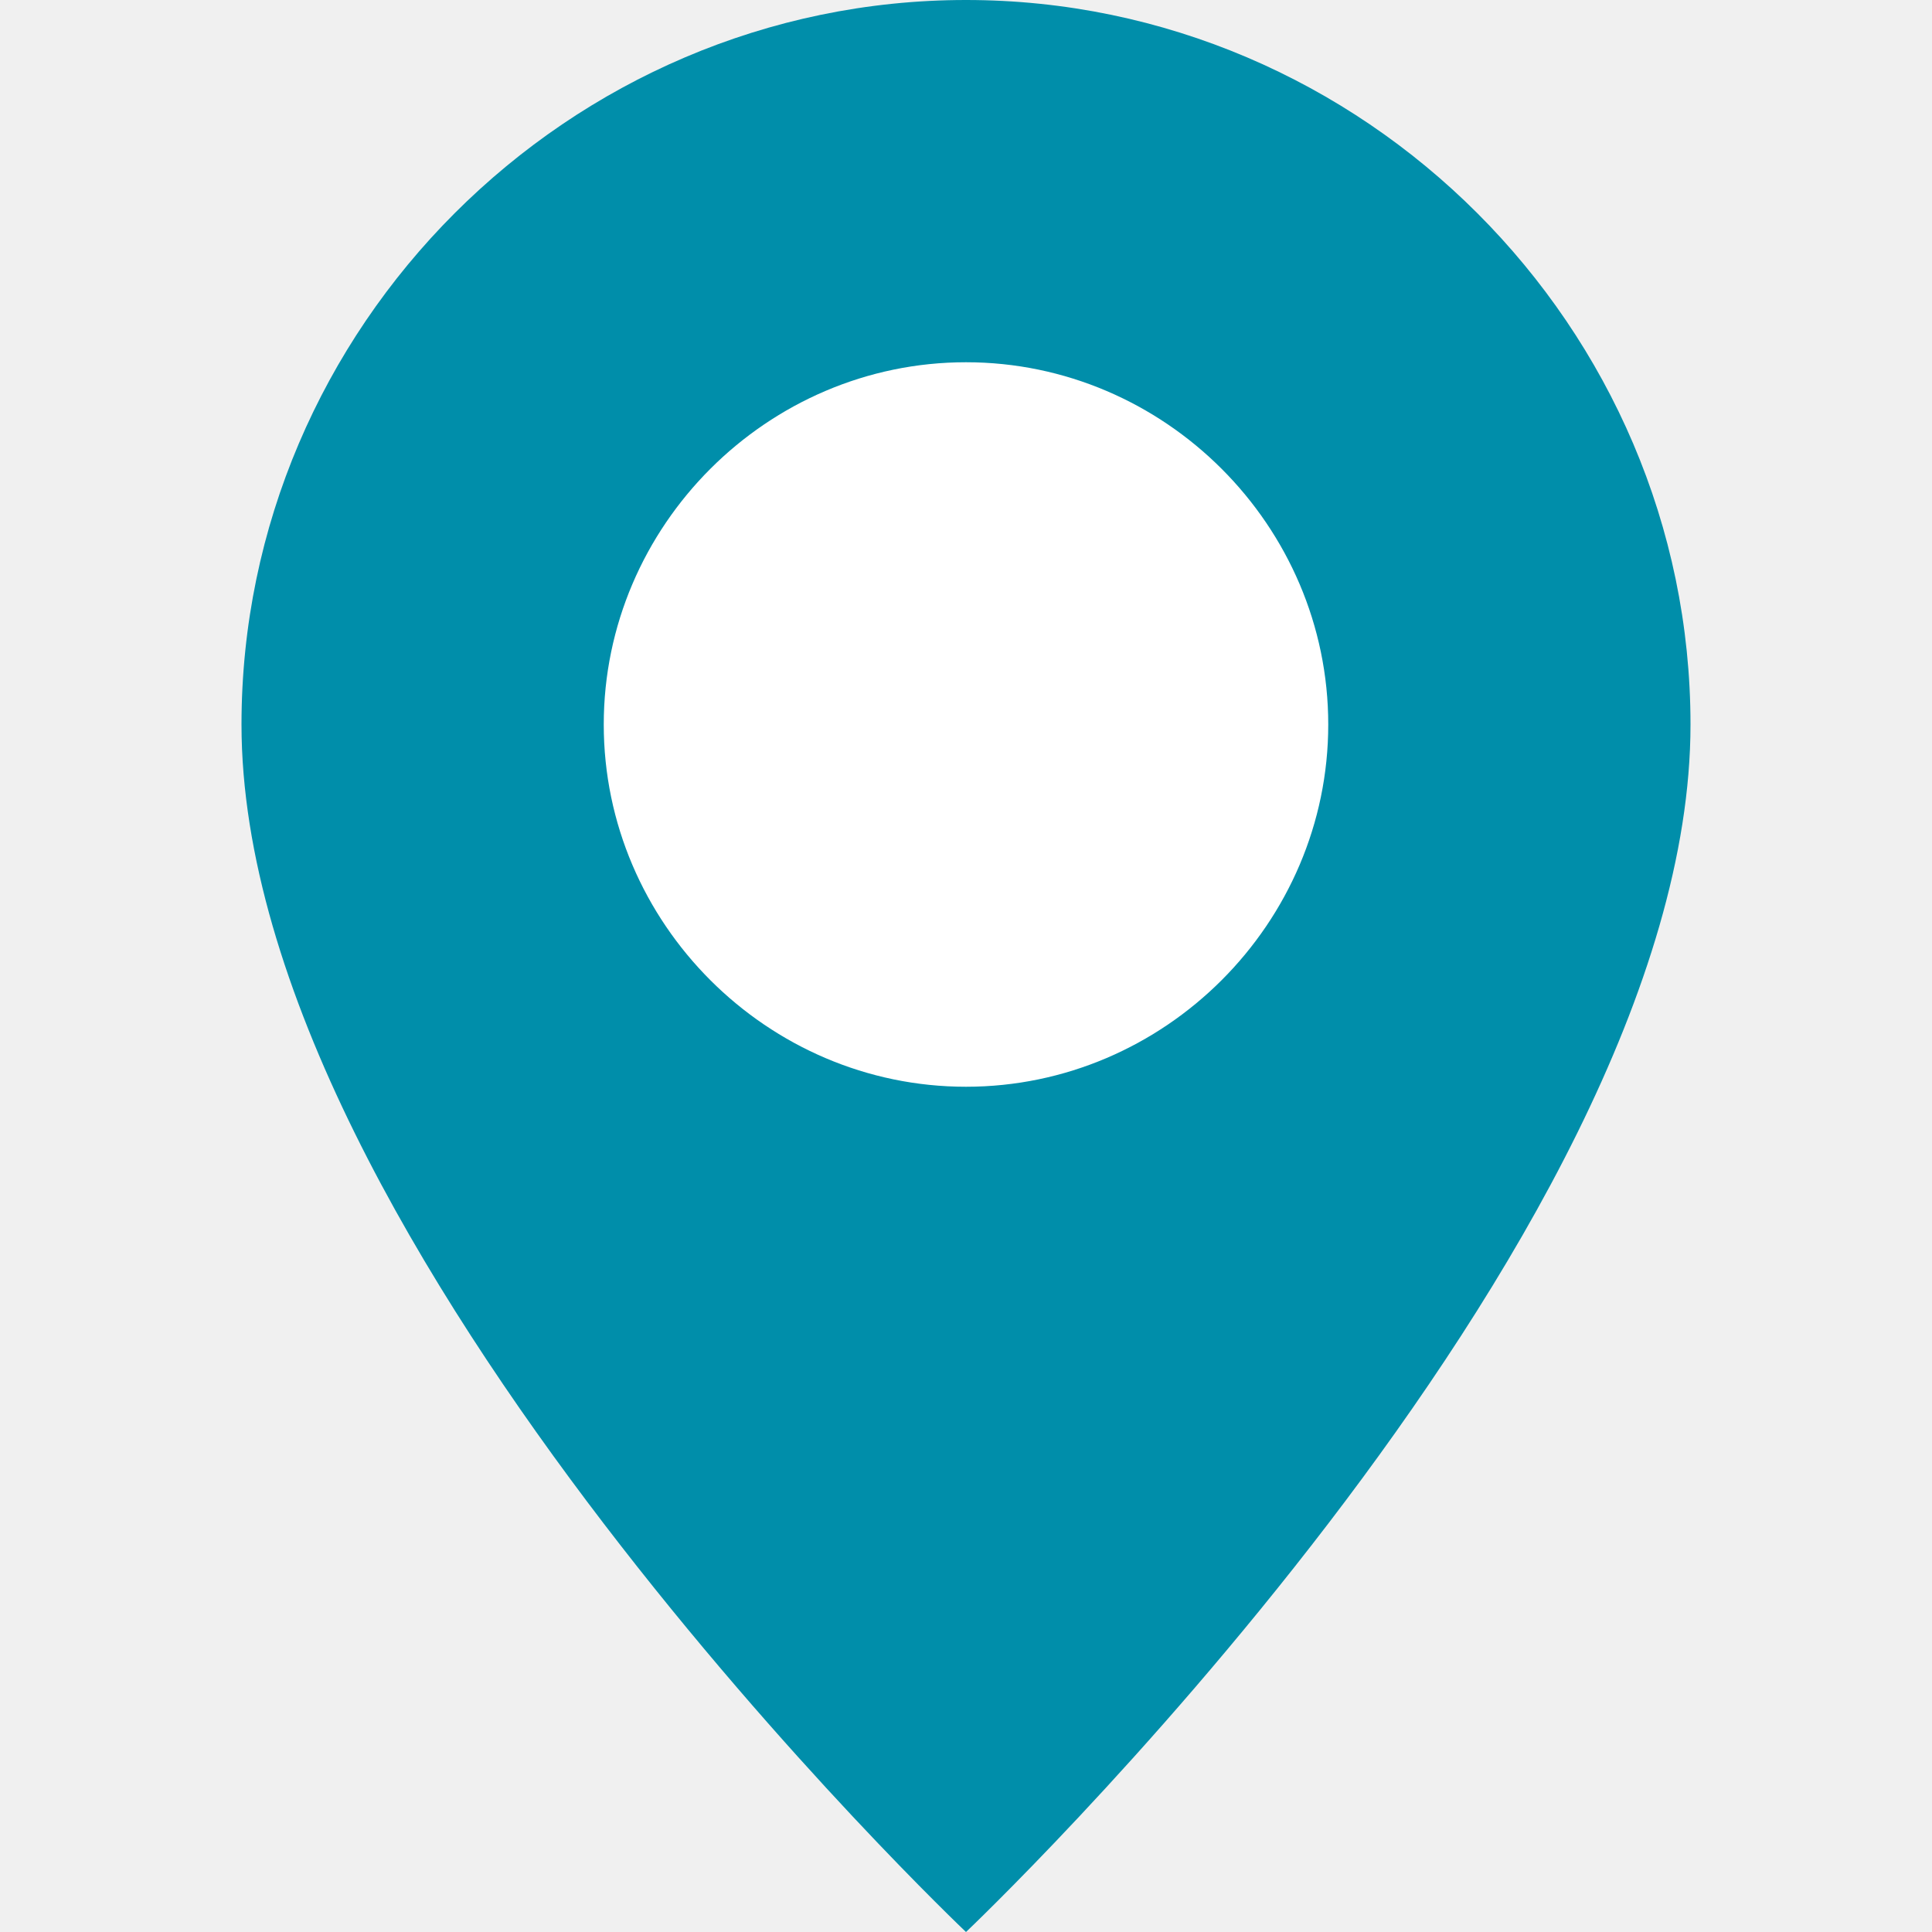
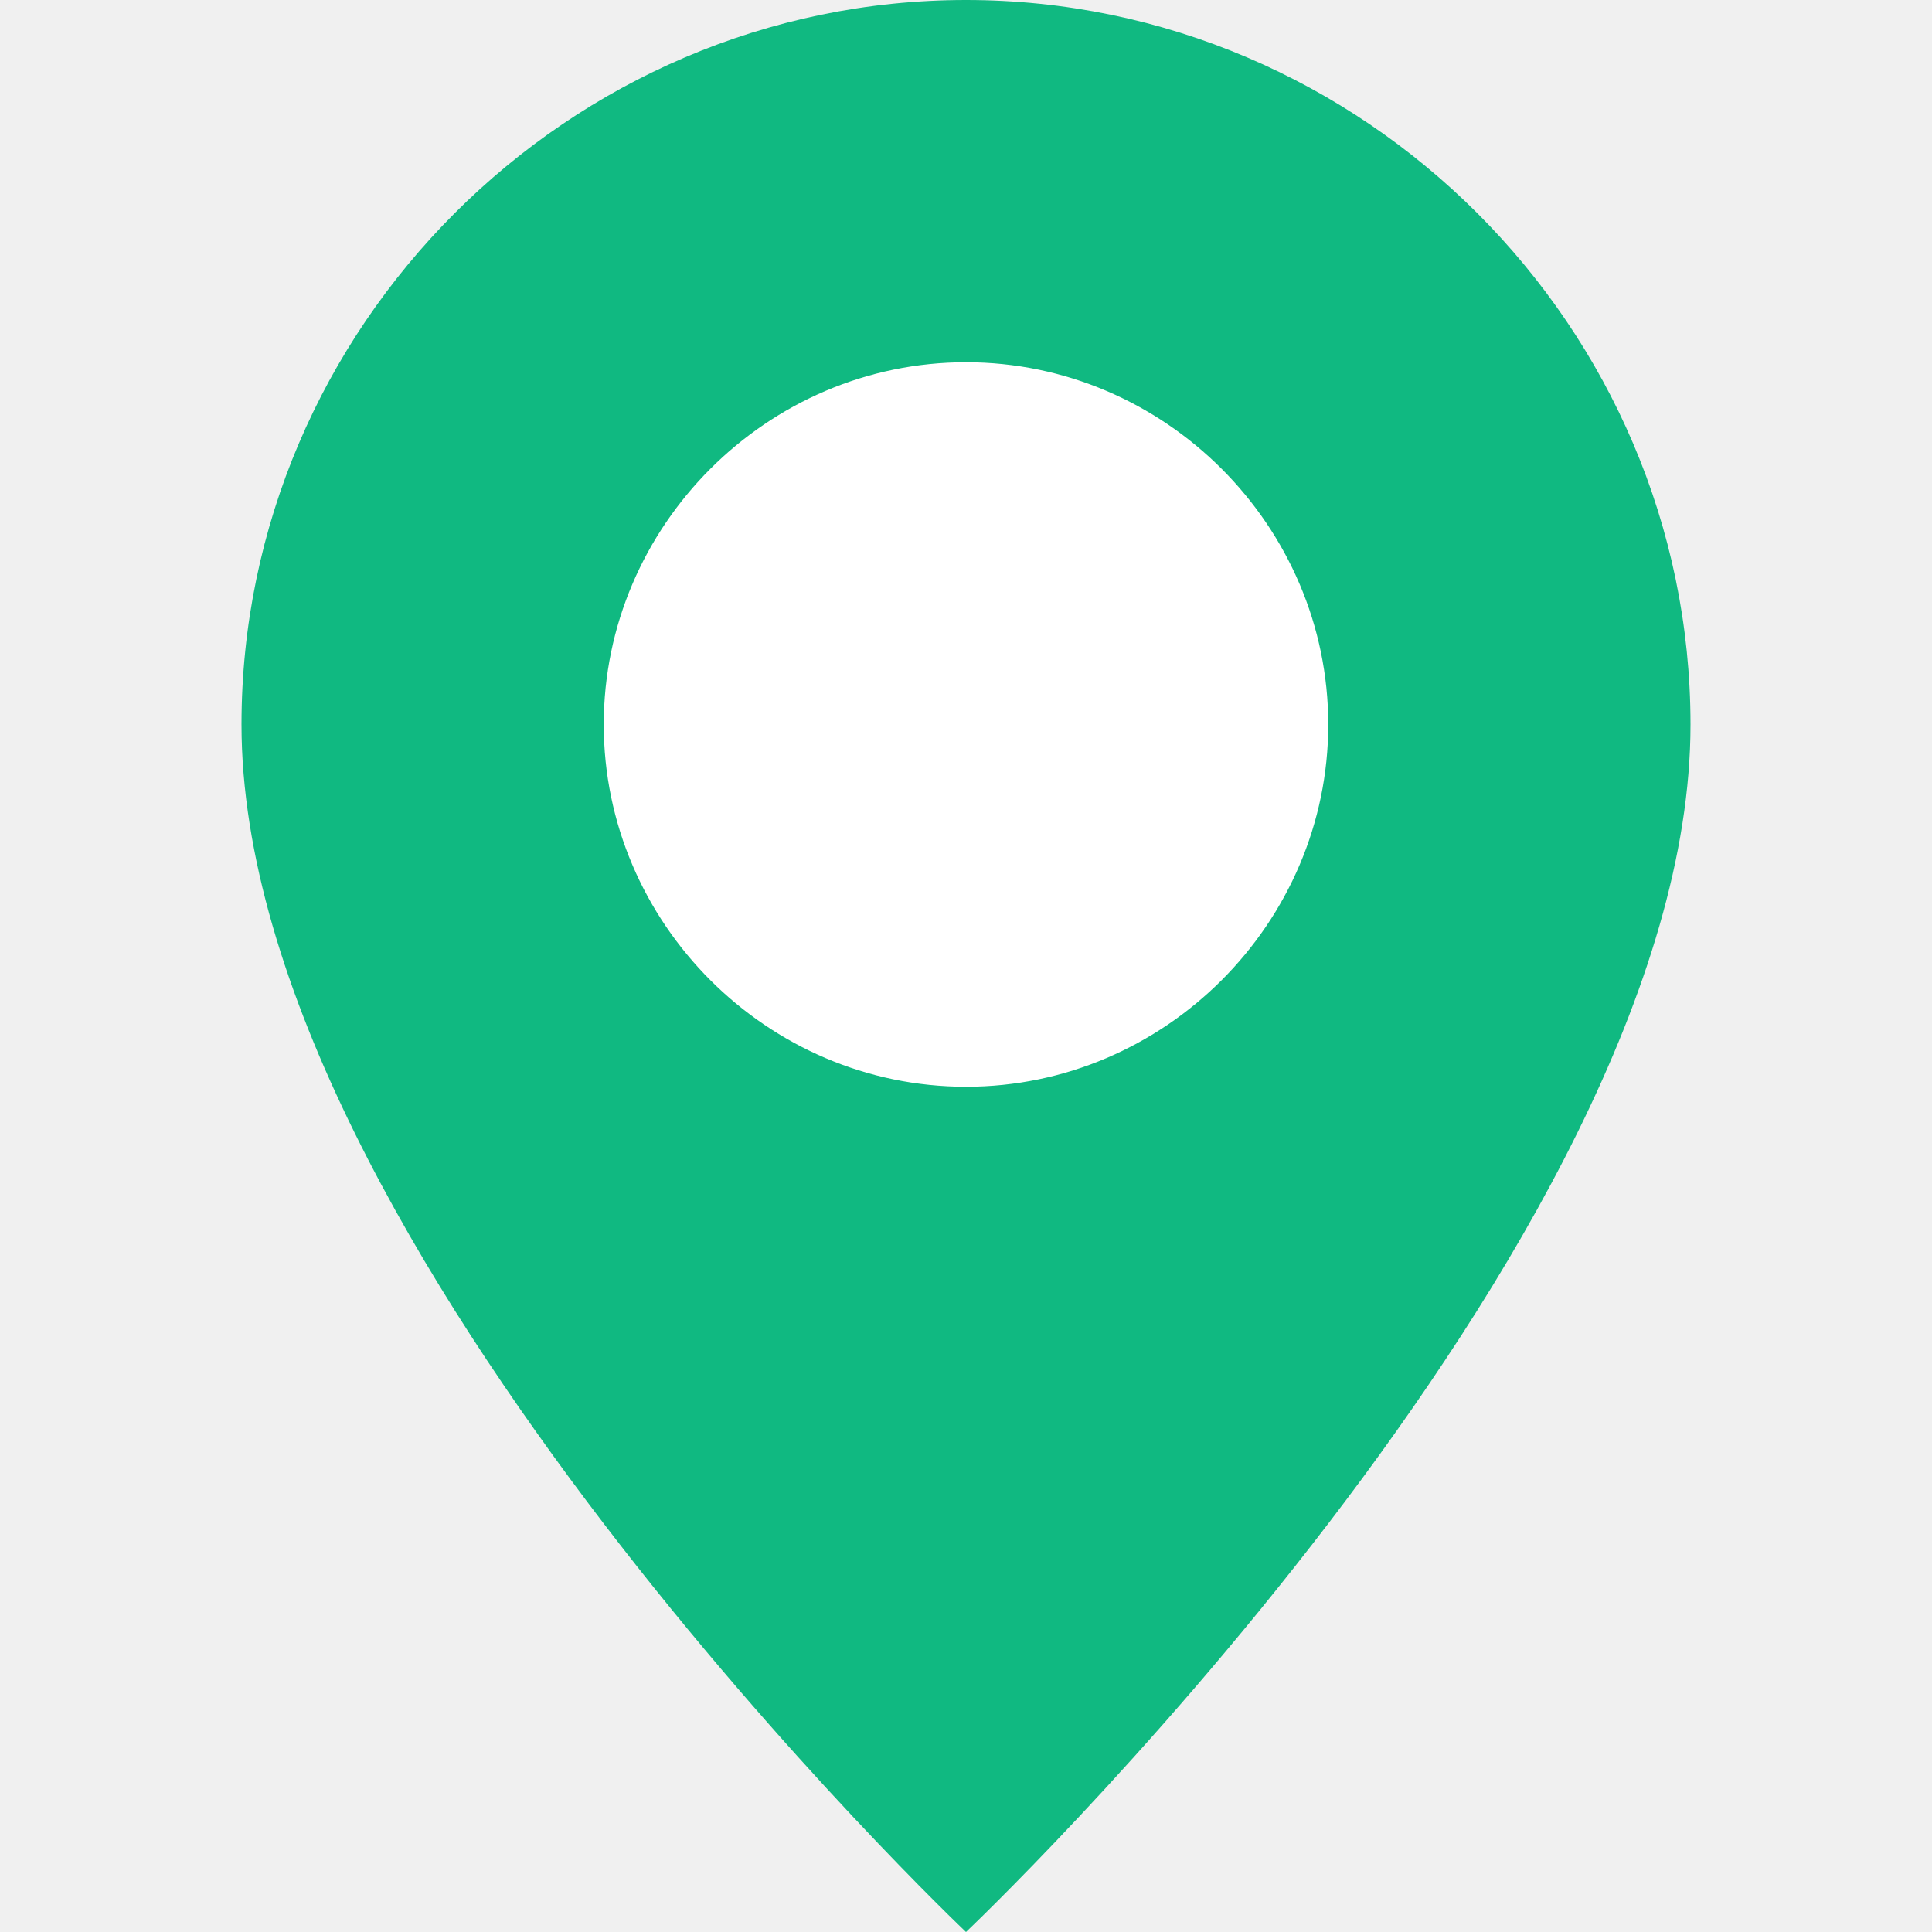
<svg xmlns="http://www.w3.org/2000/svg" width="32px" height="32px" viewBox="0 0 16 16" version="1.1" xml:space="preserve" style="fill-rule:evenodd;clip-rule:evenodd;stroke-linejoin:round;stroke-miterlimit:2;">
  <rect x="4.578" y="2.393" width="6.874" height="7.5" style="fill:#fff;" />
-   <path d="M8,16C8,16 14,10.314 14,6C14,2.708 11.292,0 8,0C4.708,-0 2,2.708 2,6C2,10.314 8,16 8,16ZM8,9C6.354,9 5,7.646 5,6C5,4.354 6.354,3 8,3C9.646,3 11,4.354 11,6C11,7.646 9.646,9 8,9Z" style="fill-rule:nonzero; fill:#008eaa;" />
+   <path d="M8,16C8,16 14,10.314 14,6C14,2.708 11.292,0 8,0C4.708,-0 2,2.708 2,6C2,10.314 8,16 8,16ZM8,9C6.354,9 5,7.646 5,6C5,4.354 6.354,3 8,3C9.646,3 11,4.354 11,6C11,7.646 9.646,9 8,9Z" style="fill-rule:nonzero; fill:#10b981;" />
</svg>
